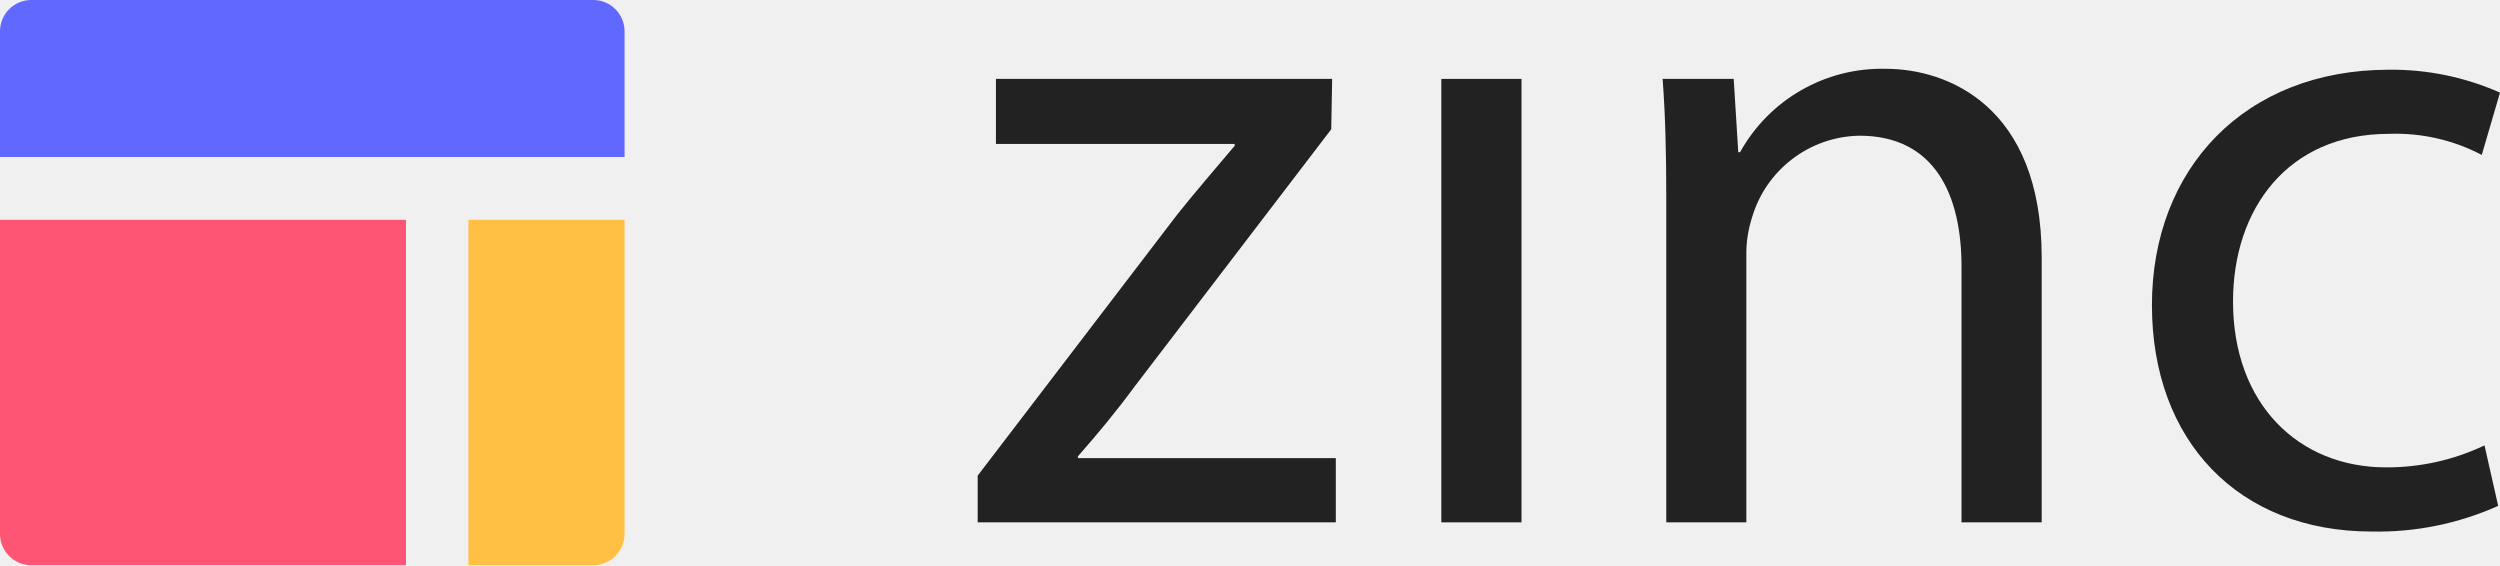
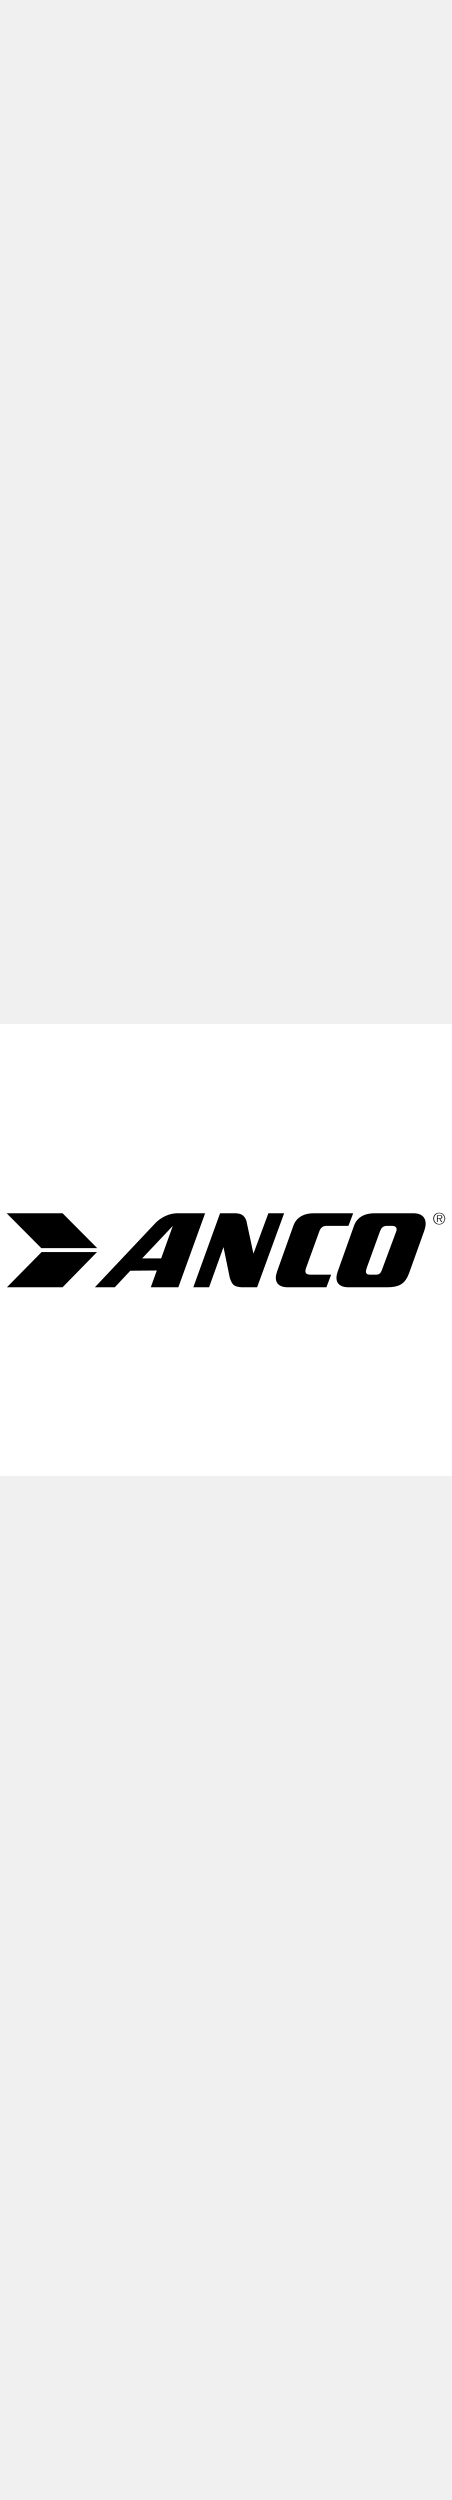
- <svg xmlns="http://www.w3.org/2000/svg" id="Layer_1" data-name="Layer 1" viewBox="0 0 115 26">
-   <defs>
-     <style>.cls-1{fill:#ff5574;}.cls-2{fill:#ffc043;}.cls-3{fill:#6168ff;}.cls-4{fill:#222;}</style>
-   </defs>
-   <path class="cls-1" d="M18.675,10.111V26H1.437A1.44,1.44,0,0,1,0,24.556V10.111H18.675Z" transform="translate(0)" />
-   <path class="cls-2" d="M28.73,10.111V24.556A1.44,1.44,0,0,1,27.294,26H21.548V10.111H28.73Z" transform="translate(0)" />
-   <path class="cls-3" d="M27.294,0A1.44,1.44,0,0,1,28.73,1.444V7.222H0V1.444A1.44,1.44,0,0,1,1.437,0H27.294Z" transform="translate(0)" />
-   <path class="cls-4" d="M44.974,21.879L54.154,9.867c0.88-1.1,1.718-2.065,2.641-3.161V6.621H45.813V3.629H61.279L61.237,5.947,52.184,17.791c-0.838,1.138-1.676,2.149-2.6,3.2v0.084H61.447v2.951H44.974V21.879Z" transform="translate(0)" />
-   <rect class="cls-4" x="66.301" y="3.629" width="3.688" height="20.399" />
-   <path class="cls-4" d="M76.649,9.15c0-2.107-.042-3.835-0.168-5.521H79.75L79.96,7h0.084A7.455,7.455,0,0,1,86.75,3.165c2.808,0,7.168,1.686,7.168,8.682V24.028H90.23V12.269c0-3.287-1.217-6.027-4.7-6.027a5.245,5.245,0,0,0-4.946,3.794,5.353,5.353,0,0,0-.252,1.728V24.028H76.649V9.15Z" transform="translate(0)" />
-   <path class="cls-4" d="M114.916,23.27a13.536,13.536,0,0,1-5.827,1.18c-6.119,0-10.1-4.173-10.1-10.411,0-6.28,4.276-10.832,10.9-10.832A12.275,12.275,0,0,1,115,4.261l-0.839,2.866a8.513,8.513,0,0,0-4.274-.97c-4.653,0-7.168,3.456-7.168,7.713,0,4.72,3.018,7.629,7.042,7.629a10.441,10.441,0,0,0,4.526-1.011Z" transform="translate(0)" />
+ <svg xmlns="http://www.w3.org/2000/svg" width="3.688" height="20.399" viewBox="0 0 192.756 192.756">
+   <g fill-rule="evenodd" clip-rule="evenodd">
+     <path fill="#fff" d="M0 0h192.756v192.756H0V0z" />
+     <path d="M189.697 82.159l-.336-.672-.559-.559-.674-.337-.783-.111-.895.111-.674.337-.559.559-.336.672-.111.784.111.896.336.67.559.561.674.335.895.111.783-.111.674-.335.559-.561.336-.67.225-.896-.225-.784zm-.224 1.566l-.336.561-.447.561-.674.335-.67.112-.785-.112-.559-.335-.559-.561-.225-.561-.111-.782.111-.672.225-.559.559-.561.559-.335.785-.112.67.112.674.335.447.561.336.559.111.672-.111.782z" />
+     <path d="M188.576 82.047l-.111-.112v-.111l-.111-.112-.225-.113h-1.79V84.4h.338v-1.345h.67l.783 1.345h.447l-.895-1.345h.334l.227-.112.223-.112.111-.223.113-.337-.113-.112v-.112h-.001zm-.334.224v.337l-.227.109-.223.114h-1.118v-1.007h1.231l.223.111.113.112v.224h.001zM17.728 97.273L2.949 112.277h23.735l14.665-15.004H17.728zM41.463 95.593L26.684 80.704H2.834l14.78 14.889h23.849zM114.461 80.704l-6.381 17.241-3.023-14.106c-1.031-2.677-2.646-3.135-5.375-3.135h-5.823L82.44 112.277h6.716l6.157-17.131 2.688 13.1c1.037 3.111 1.791 3.713 4.926 4.031h6.719l11.529-31.573h-6.714zM130.582 103.879l5.6-15.451c.553-1.529 1.473-2.351 3.133-2.351h9.293l2.016-5.373h-16.682c-4.043 0-7.436 1.42-8.844 5.373l-6.941 19.483c-1.479 4.146.189 6.717 4.588 6.717h16.457l2.018-5.375h-8.734c-2.236 0-2.648-.966-1.904-3.023zM176.262 80.704h-16.457c-4.043 0-7.438 1.421-8.846 5.373l-6.941 19.483c-1.479 4.148.189 6.717 4.59 6.717h16.457c5.084 0 7.73-1.371 9.406-6.047l6.494-18.138c1.471-4.109.137-7.388-4.703-7.388zm-7.278 7.724l-6.158 16.57c-.5 1.348-1.131 1.904-2.574 1.904h-2.463c-2.039 0-1.963-1.314-1.344-3.023l5.598-15.451c.568-1.566 1.365-2.351 3.135-2.351h2.016c1.579 0 2.32.93 1.79 2.351zM75.722 80.704c-3.442 0-6.873 1.622-9.294 4.029l-25.972 27.544h8.508l6.604-7.055 11.306-.109-2.571 7.164h11.754l11.421-31.573H75.722zM60.608 99.961l13.099-13.884-4.983 13.886-8.116-.002z" />
+   </g>
</svg>
